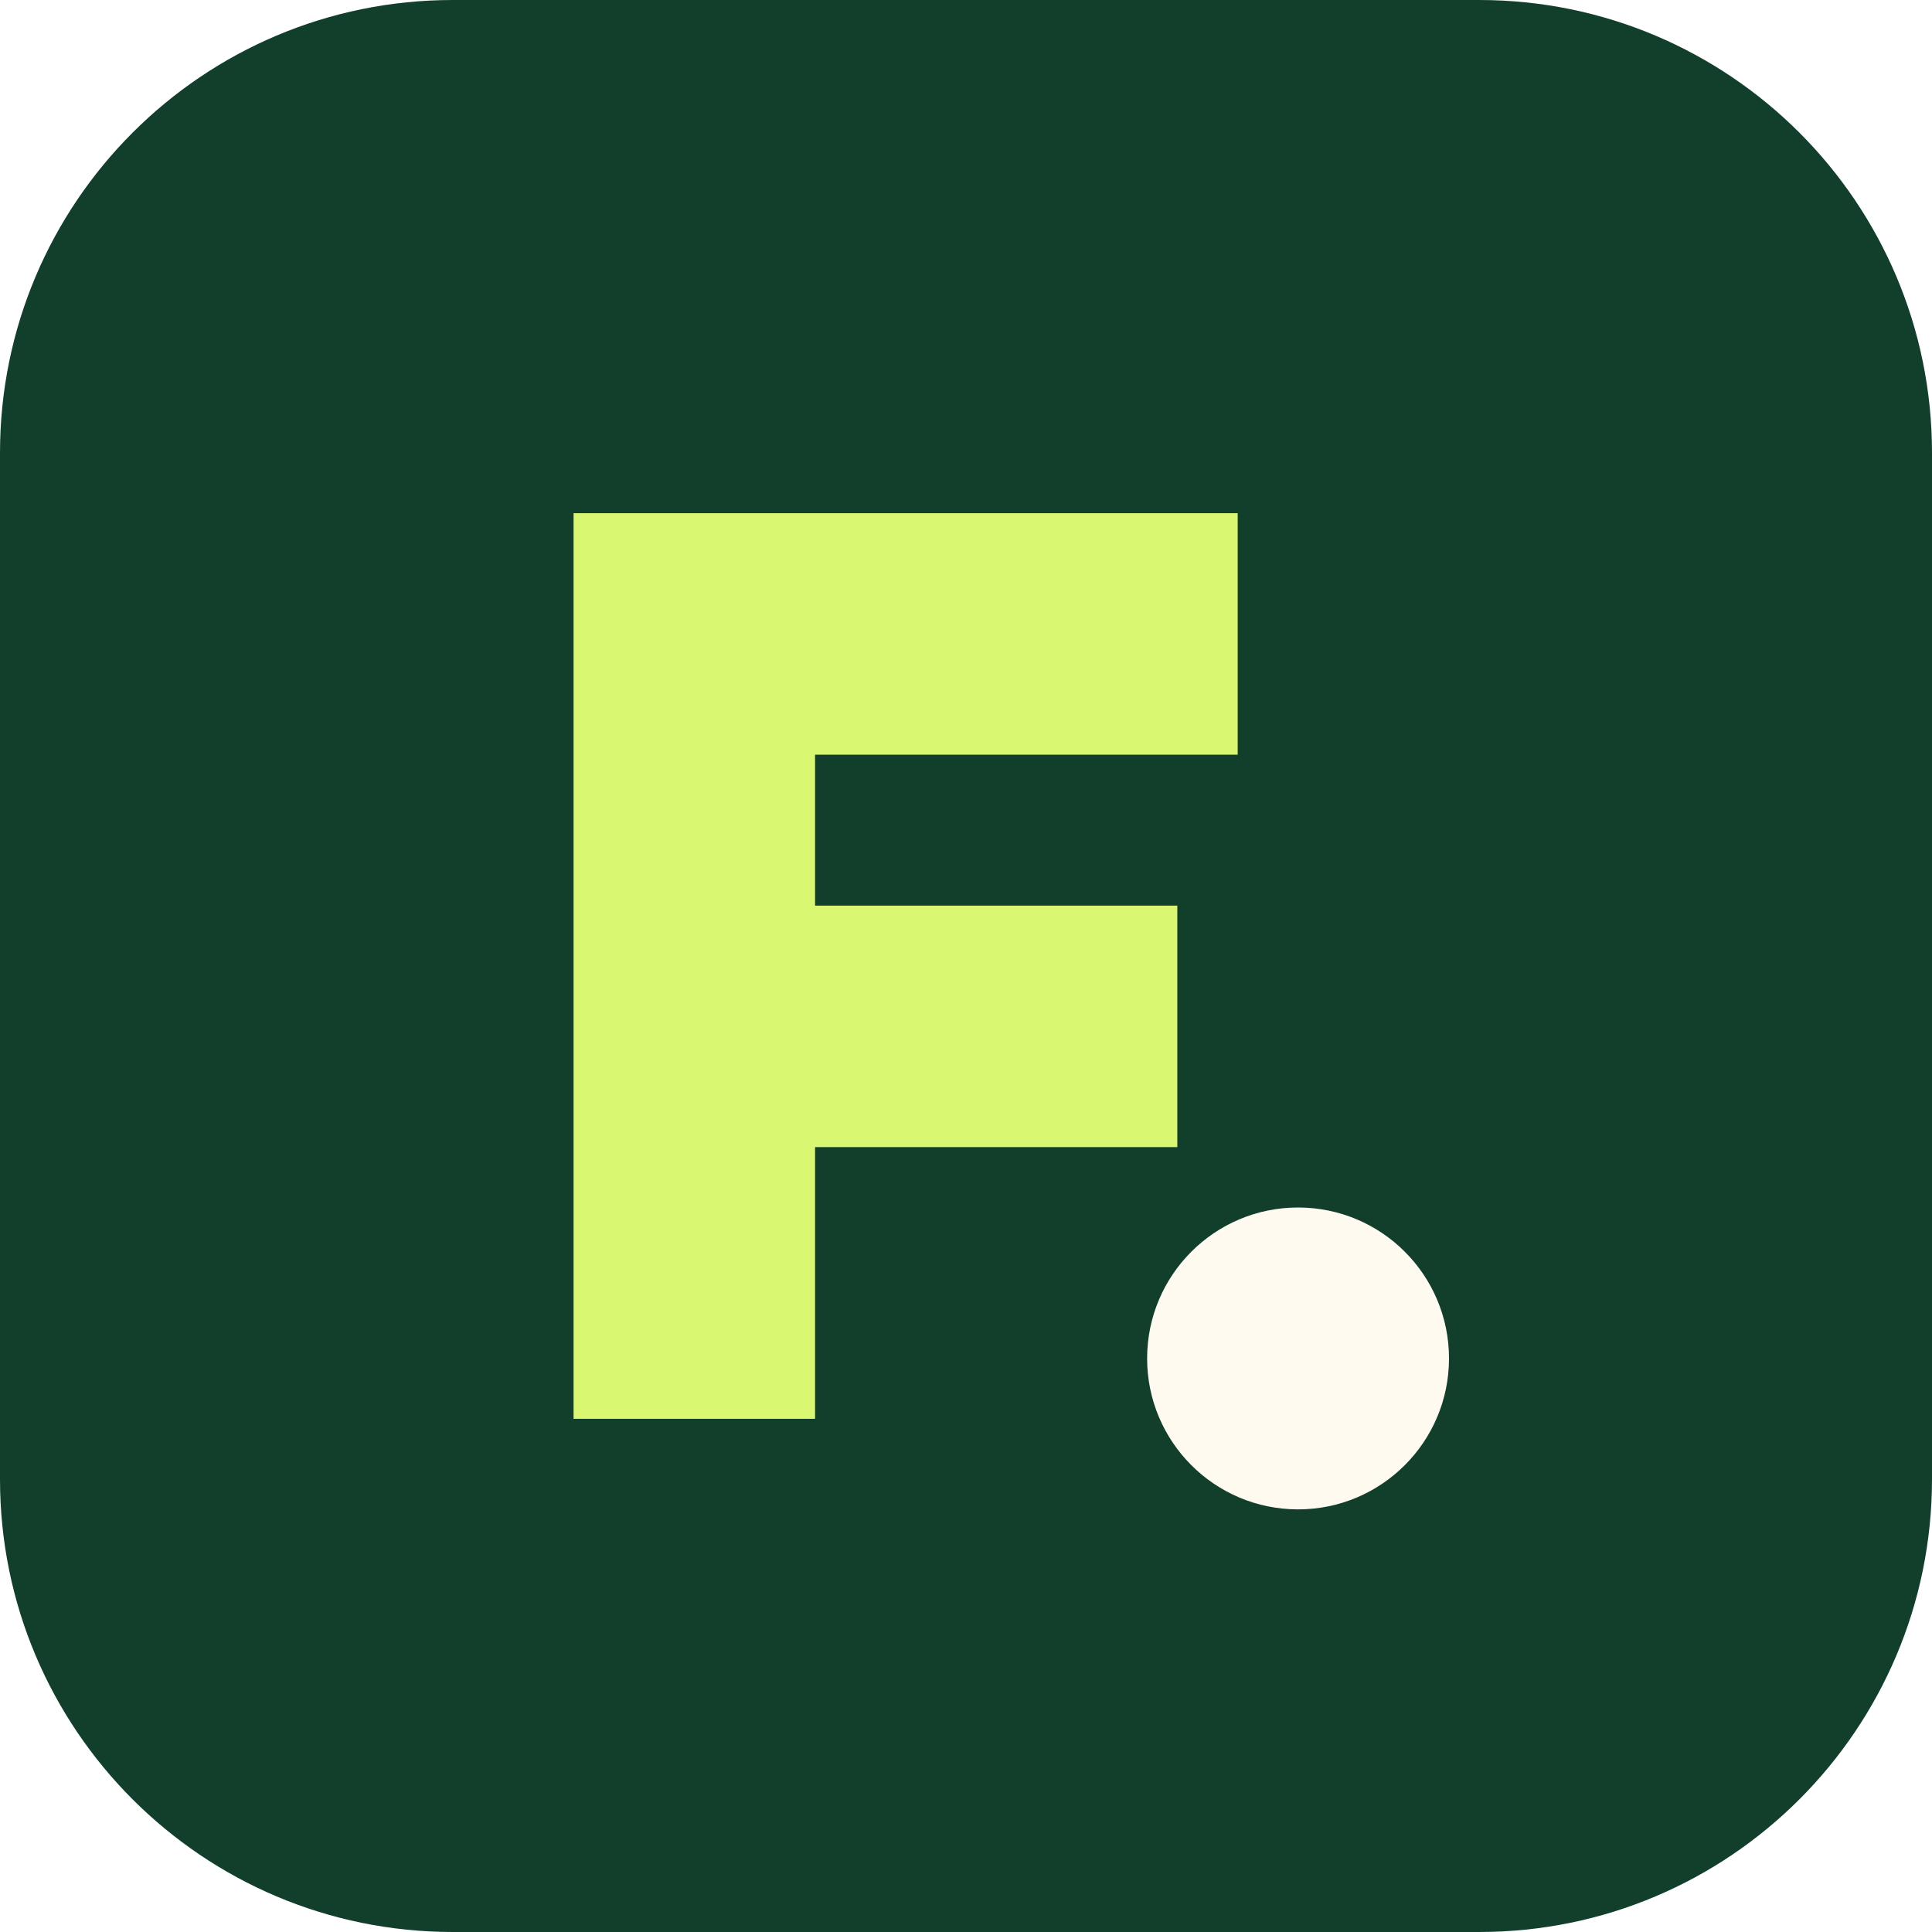
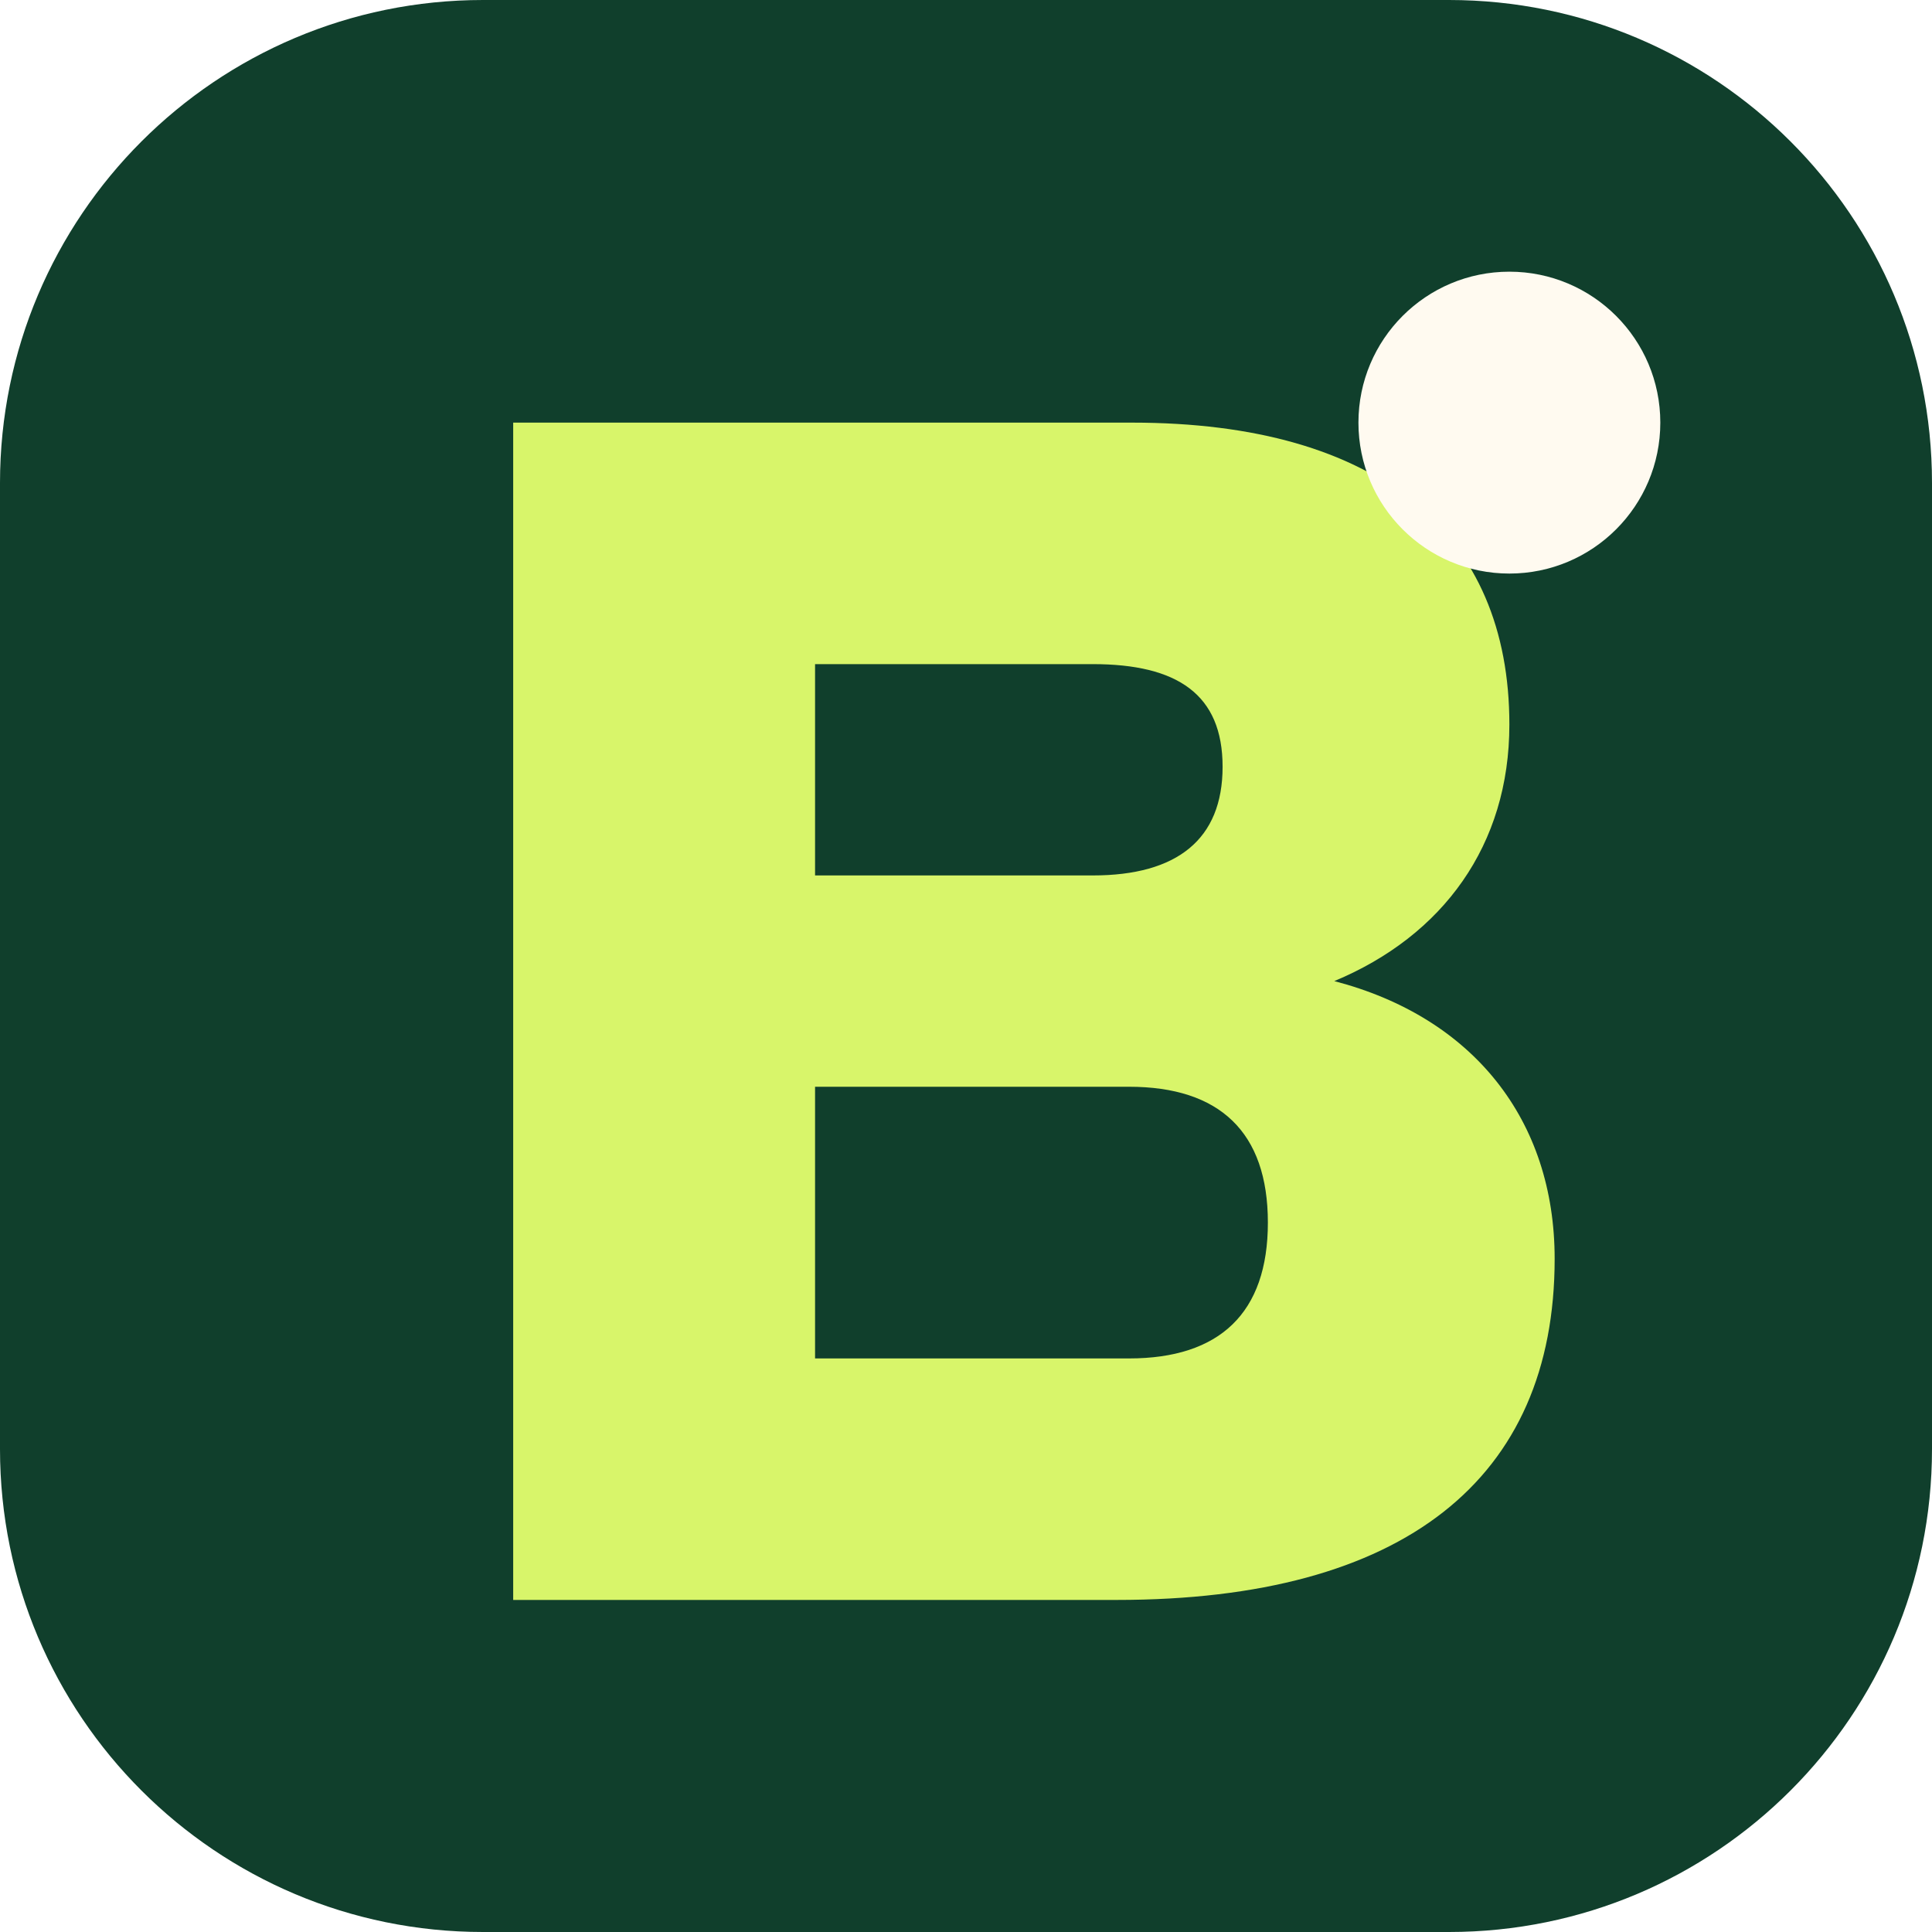
<svg xmlns="http://www.w3.org/2000/svg" viewBox="0 0 64 64">
-   <rect width="64" height="64" rx="15" fill="#113f2c" />
-   <path d="M19 17h22v8H27v5h12v8H27v9h-8V17Z" fill="#d9f770" />
-   <circle cx="43" cy="45" r="5" fill="#fffaf0" />
+   <rect width="64" height="64" rx="16" fill="#103f2c" />
+   <path d="M17 14h20.5C45.7 14 50 17.7 50 24c0 4-2.2 7-5.8 8.5 4.6 1.2 7.3 4.6 7.3 9.2C51.5 49 46.5 53 37 53H17V14Zm10 8v7h9.2c2.8 0 4.3-1.2 4.3-3.6S39 22 36.2 22H27Zm0 14v9h10.4c3 0 4.6-1.5 4.6-4.5S40.4 36 37.4 36H27Z" fill="#d8f56a" />
+   <circle cx="50" cy="14" r="5" fill="#fffaf0" />
</svg>
